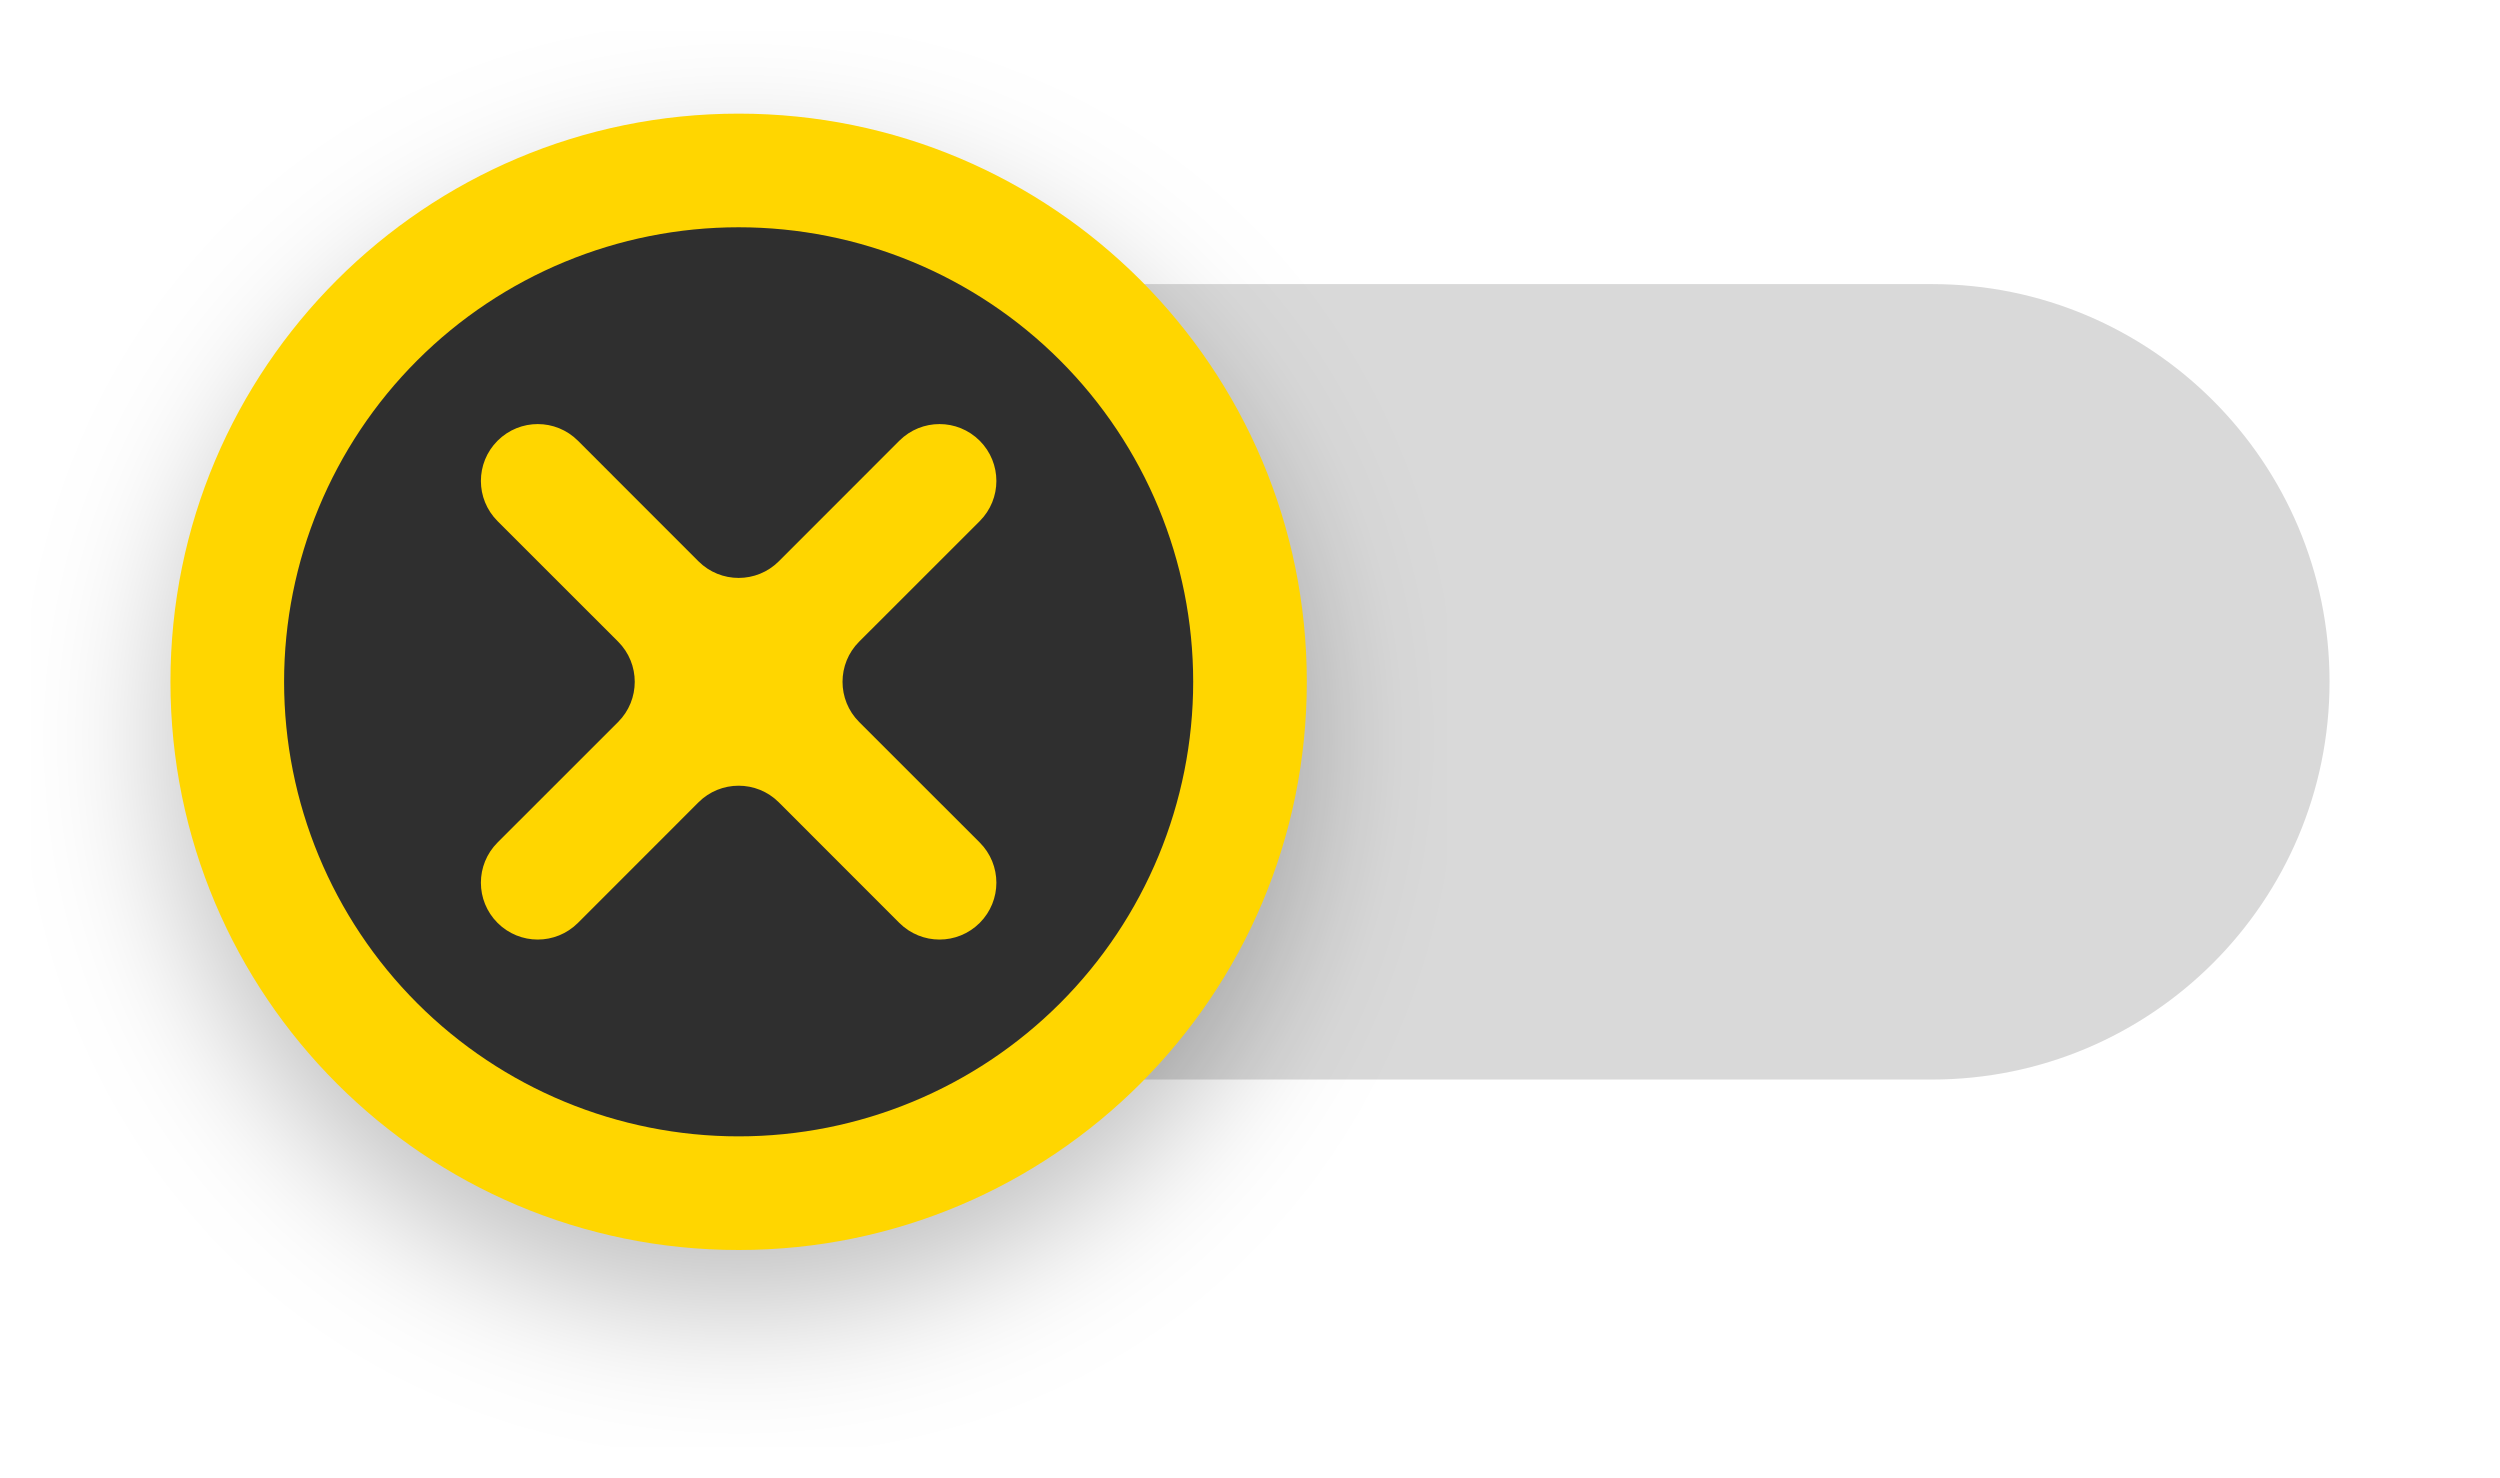
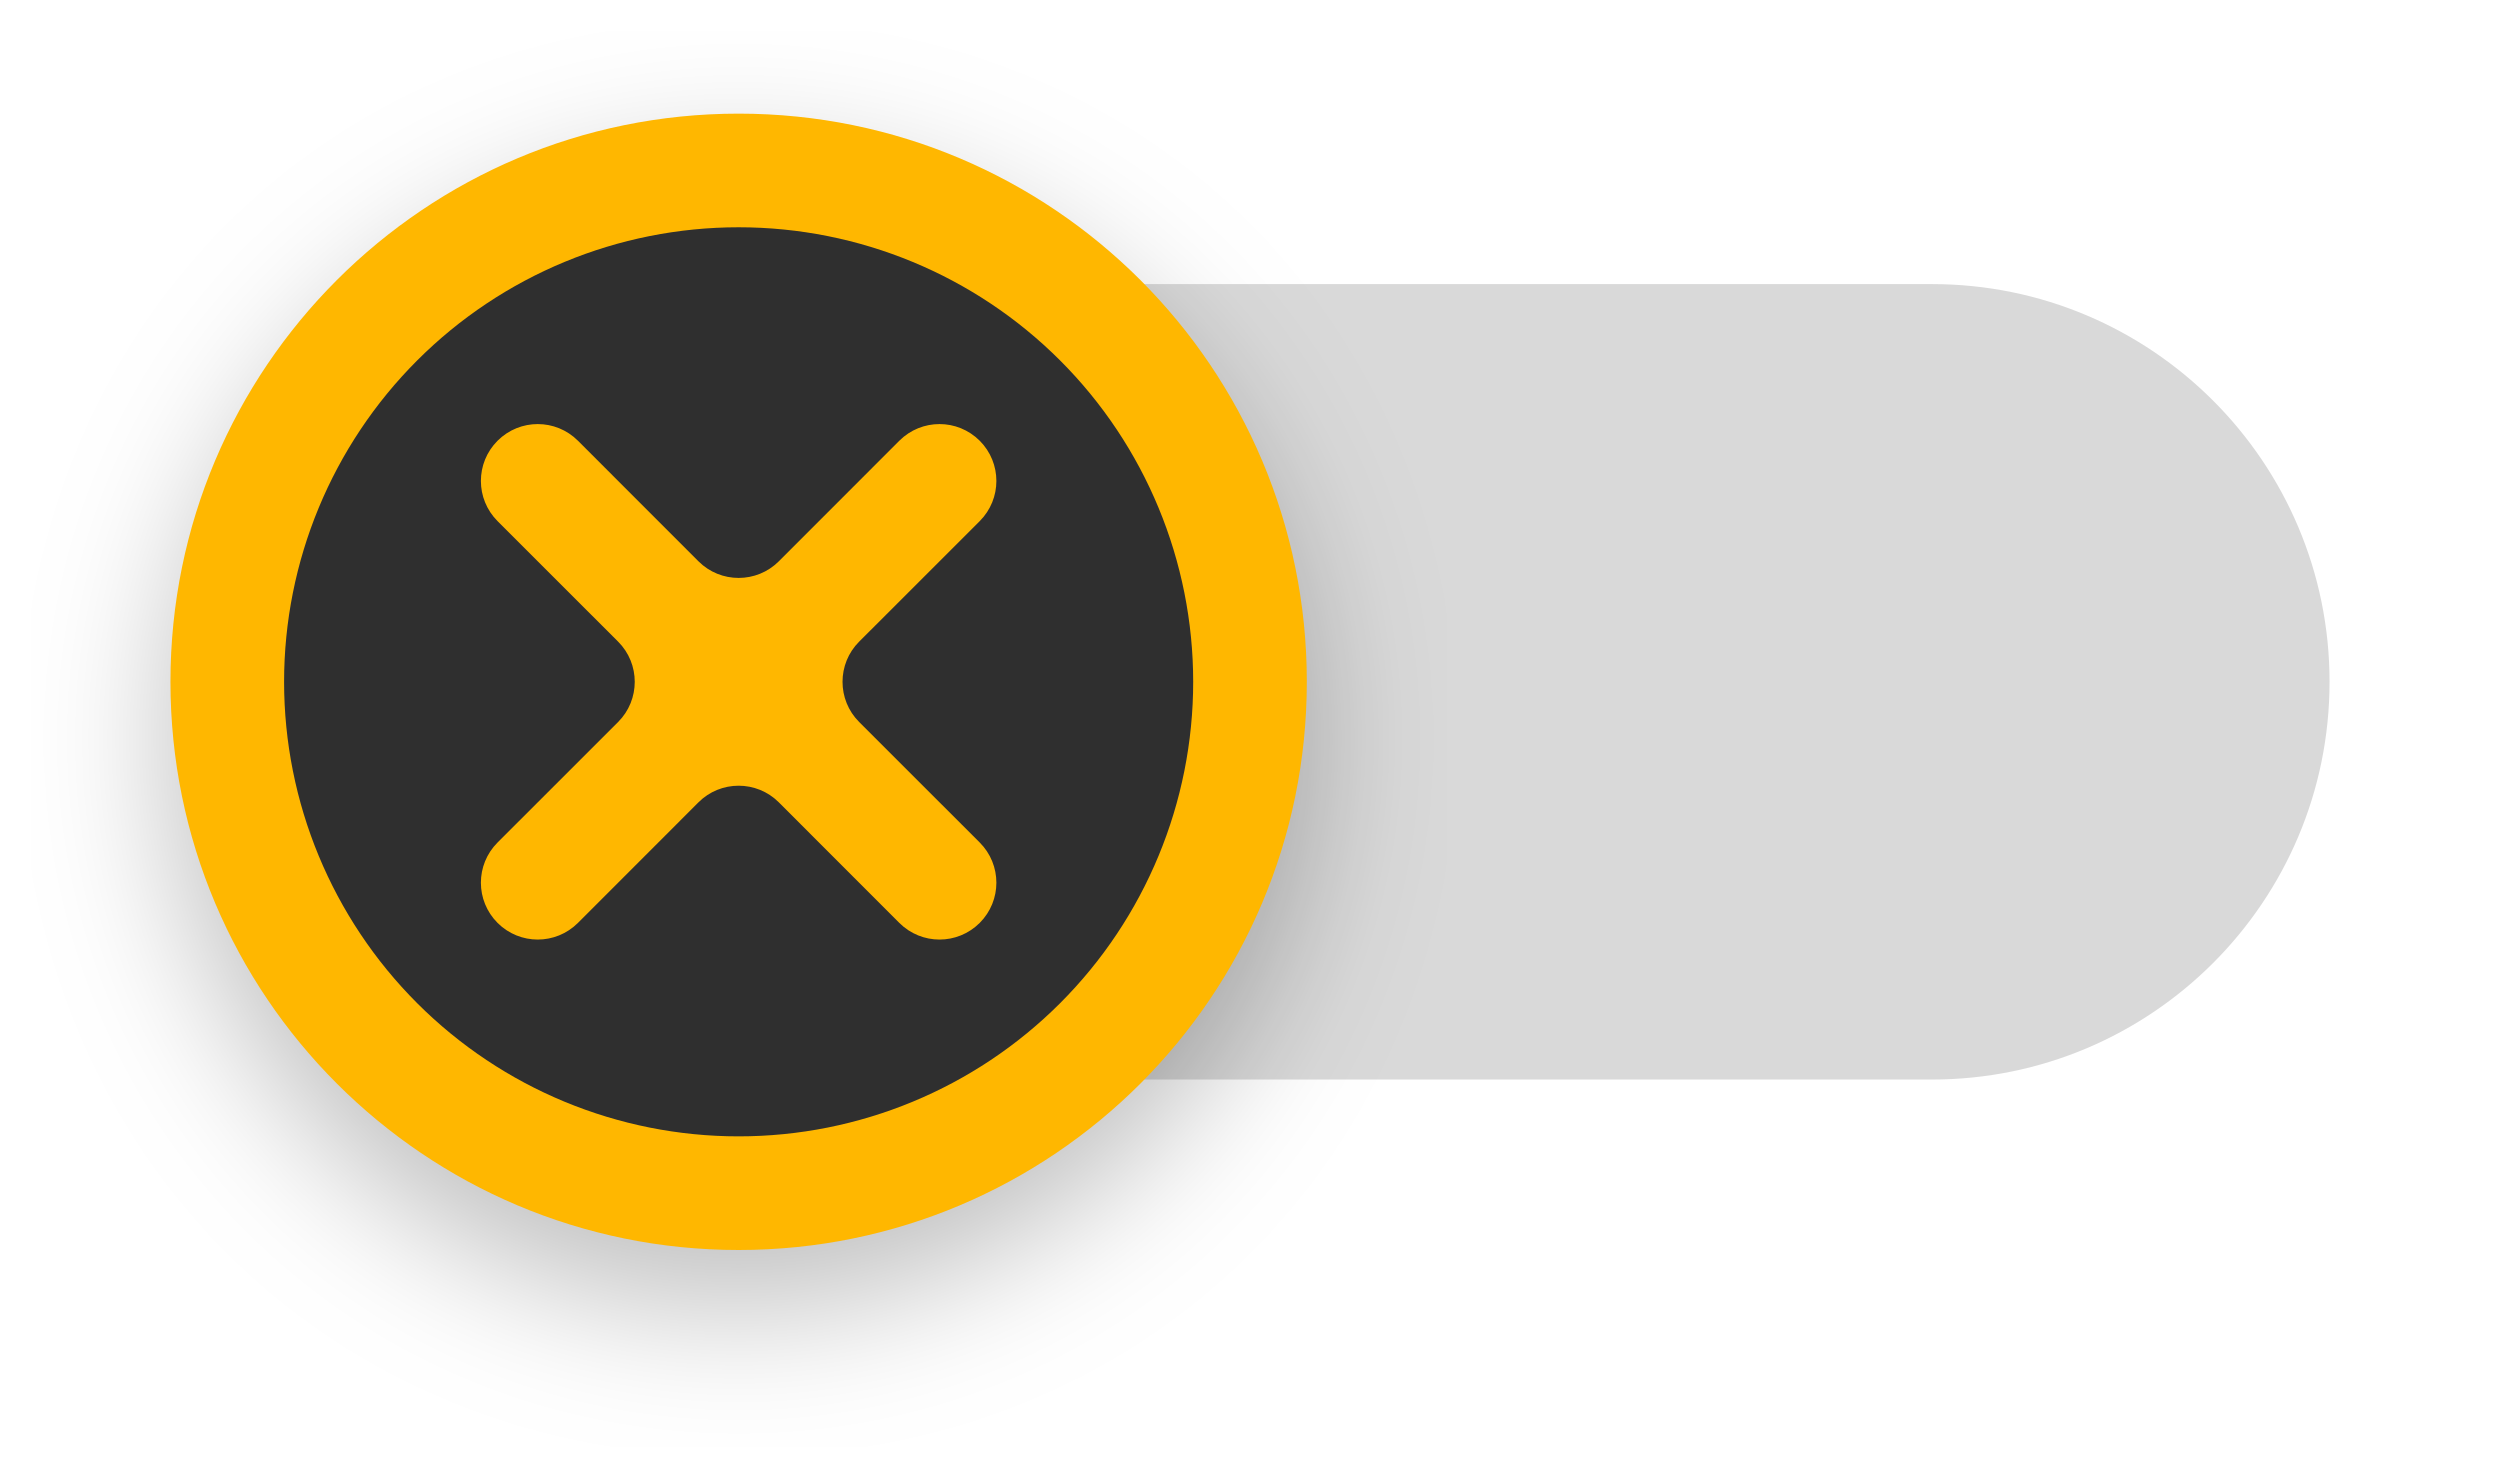
<svg xmlns="http://www.w3.org/2000/svg" width="44" height="26" viewBox="0 0 44 26" fill="none">
  <path opacity="0.15" d="M16 5H34C37.866 5 41 8.134 41 12C41 15.866 37.866 19 34 19H16C12.134 19 9 15.866 9 12C9 8.134 12.134 5 16 5Z" fill="black" />
  <g opacity="0.25" filter="url(#filter0_f_5_6)">
    <path d="M13 23C7.477 23 3 18.523 3 13C3 7.477 7.477 3 13 3C18.523 3 23 7.477 23 13C23 18.523 18.523 23 13 23Z" fill="black" />
  </g>
-   <path d="M13 22C7.477 22 3 17.523 3 12C3 6.477 7.477 2 13 2C18.523 2 23 6.477 23 12C23 17.523 18.523 22 13 22Z" fill="#FFD600" />
+   <path d="M13 22C7.477 22 3 17.523 3 12C3 6.477 7.477 2 13 2C18.523 2 23 6.477 23 12C23 17.523 18.523 22 13 22Z" fill="#ffb700" />
  <path d="M17.243 7.757C16.851 7.366 16.22 7.366 15.828 7.757L13.707 9.879C13.317 10.269 12.683 10.269 12.293 9.879L10.172 7.757C9.78 7.366 9.149 7.366 8.757 7.757C8.366 8.149 8.366 8.78 8.757 9.172L10.879 11.293C11.269 11.683 11.269 12.317 10.879 12.707L8.757 14.828C8.366 15.22 8.366 15.851 8.757 16.243C9.149 16.634 9.78 16.634 10.172 16.243L12.293 14.121C12.683 13.731 13.317 13.731 13.707 14.121L15.828 16.243C16.22 16.634 16.851 16.634 17.243 16.243C17.634 15.851 17.634 15.22 17.243 14.828L15.121 12.707C14.731 12.317 14.731 11.683 15.121 11.293L17.243 9.172C17.634 8.78 17.634 8.149 17.243 7.757ZM18.657 17.657C17.157 19.157 15.122 20 13 20C10.878 20 8.843 19.157 7.343 17.657C5.843 16.157 5 14.122 5 12C5 9.878 5.843 7.843 7.343 6.343C8.843 4.843 10.878 4 13 4C15.122 4 17.157 4.843 18.657 6.343C20.157 7.843 21 9.878 21 12C21 14.122 20.157 16.157 18.657 17.657Z" fill="#2F2F2F" />
  <defs>
    <filter id="filter0_f_5_6" x="0.55" y="0.55" width="24.9" height="24.9" filterUnits="userSpaceOnUse" color-interpolation-filters="sRGB">
      <feFlood flood-opacity="0" result="BackgroundImageFix" />
      <feBlend mode="normal" in="SourceGraphic" in2="BackgroundImageFix" result="shape" />
      <feGaussianBlur stdDeviation="1.225" result="effect1_foregroundBlur_5_6" />
    </filter>
  </defs>
</svg>
